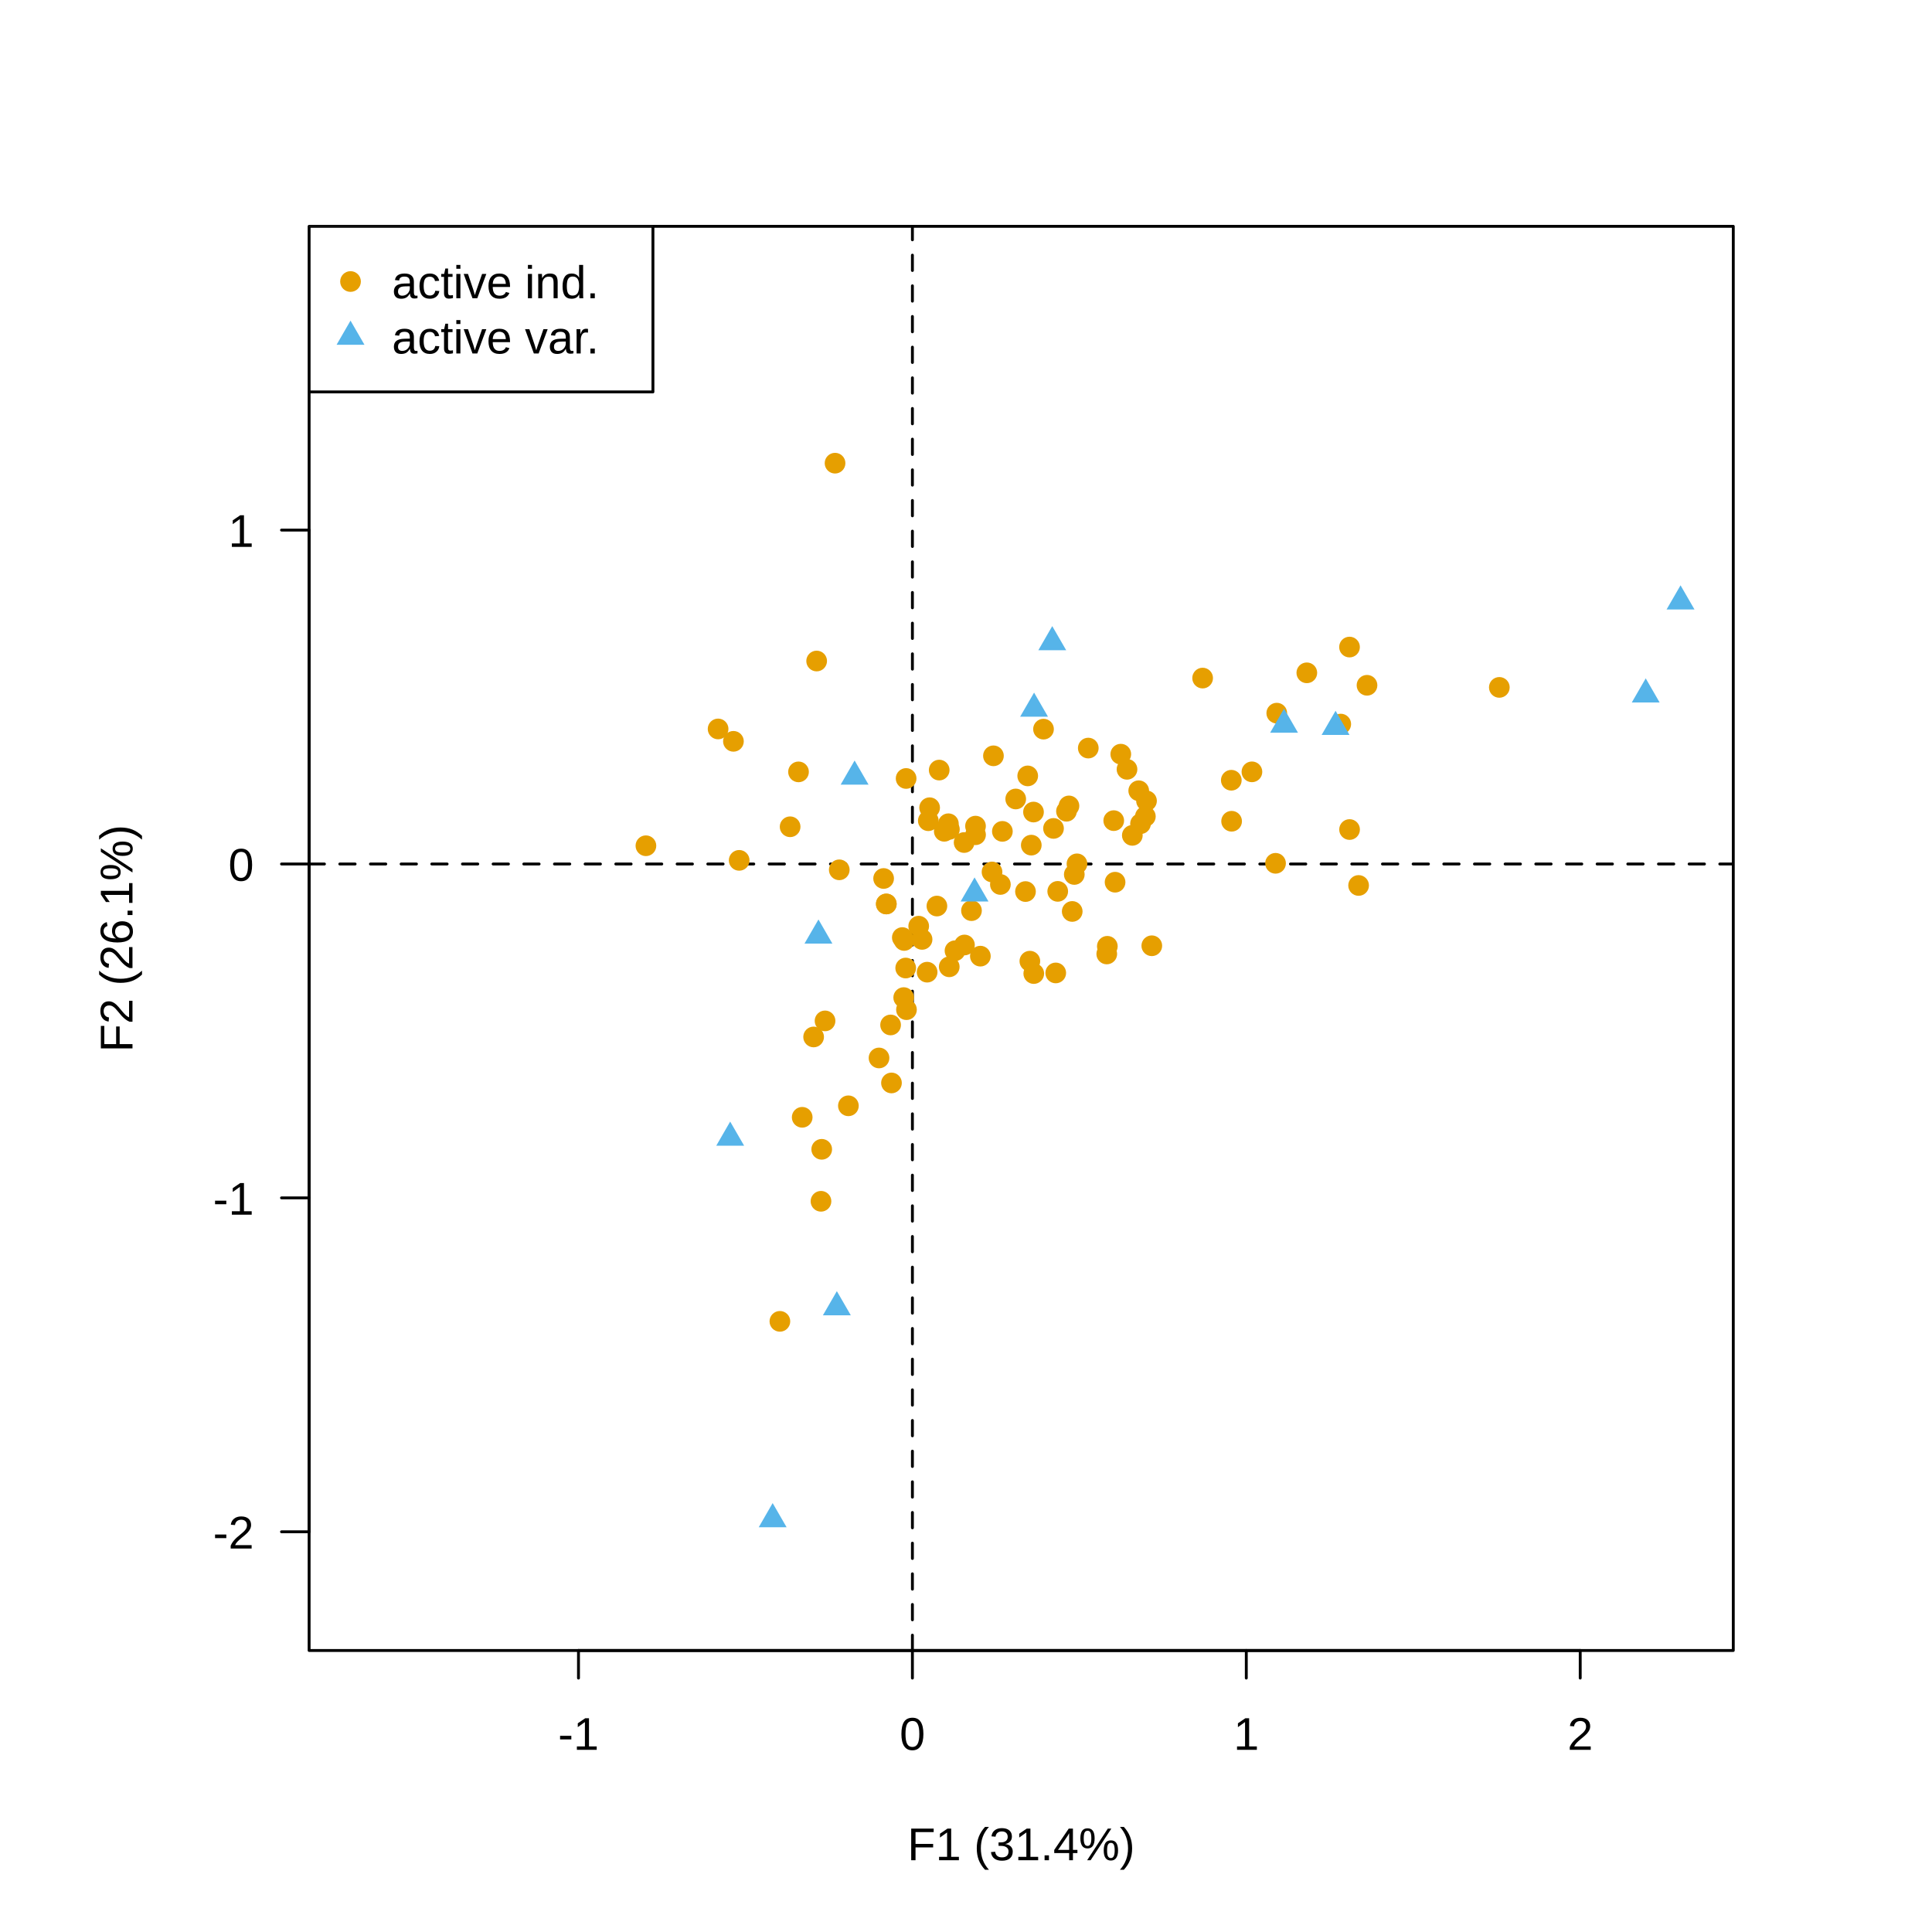
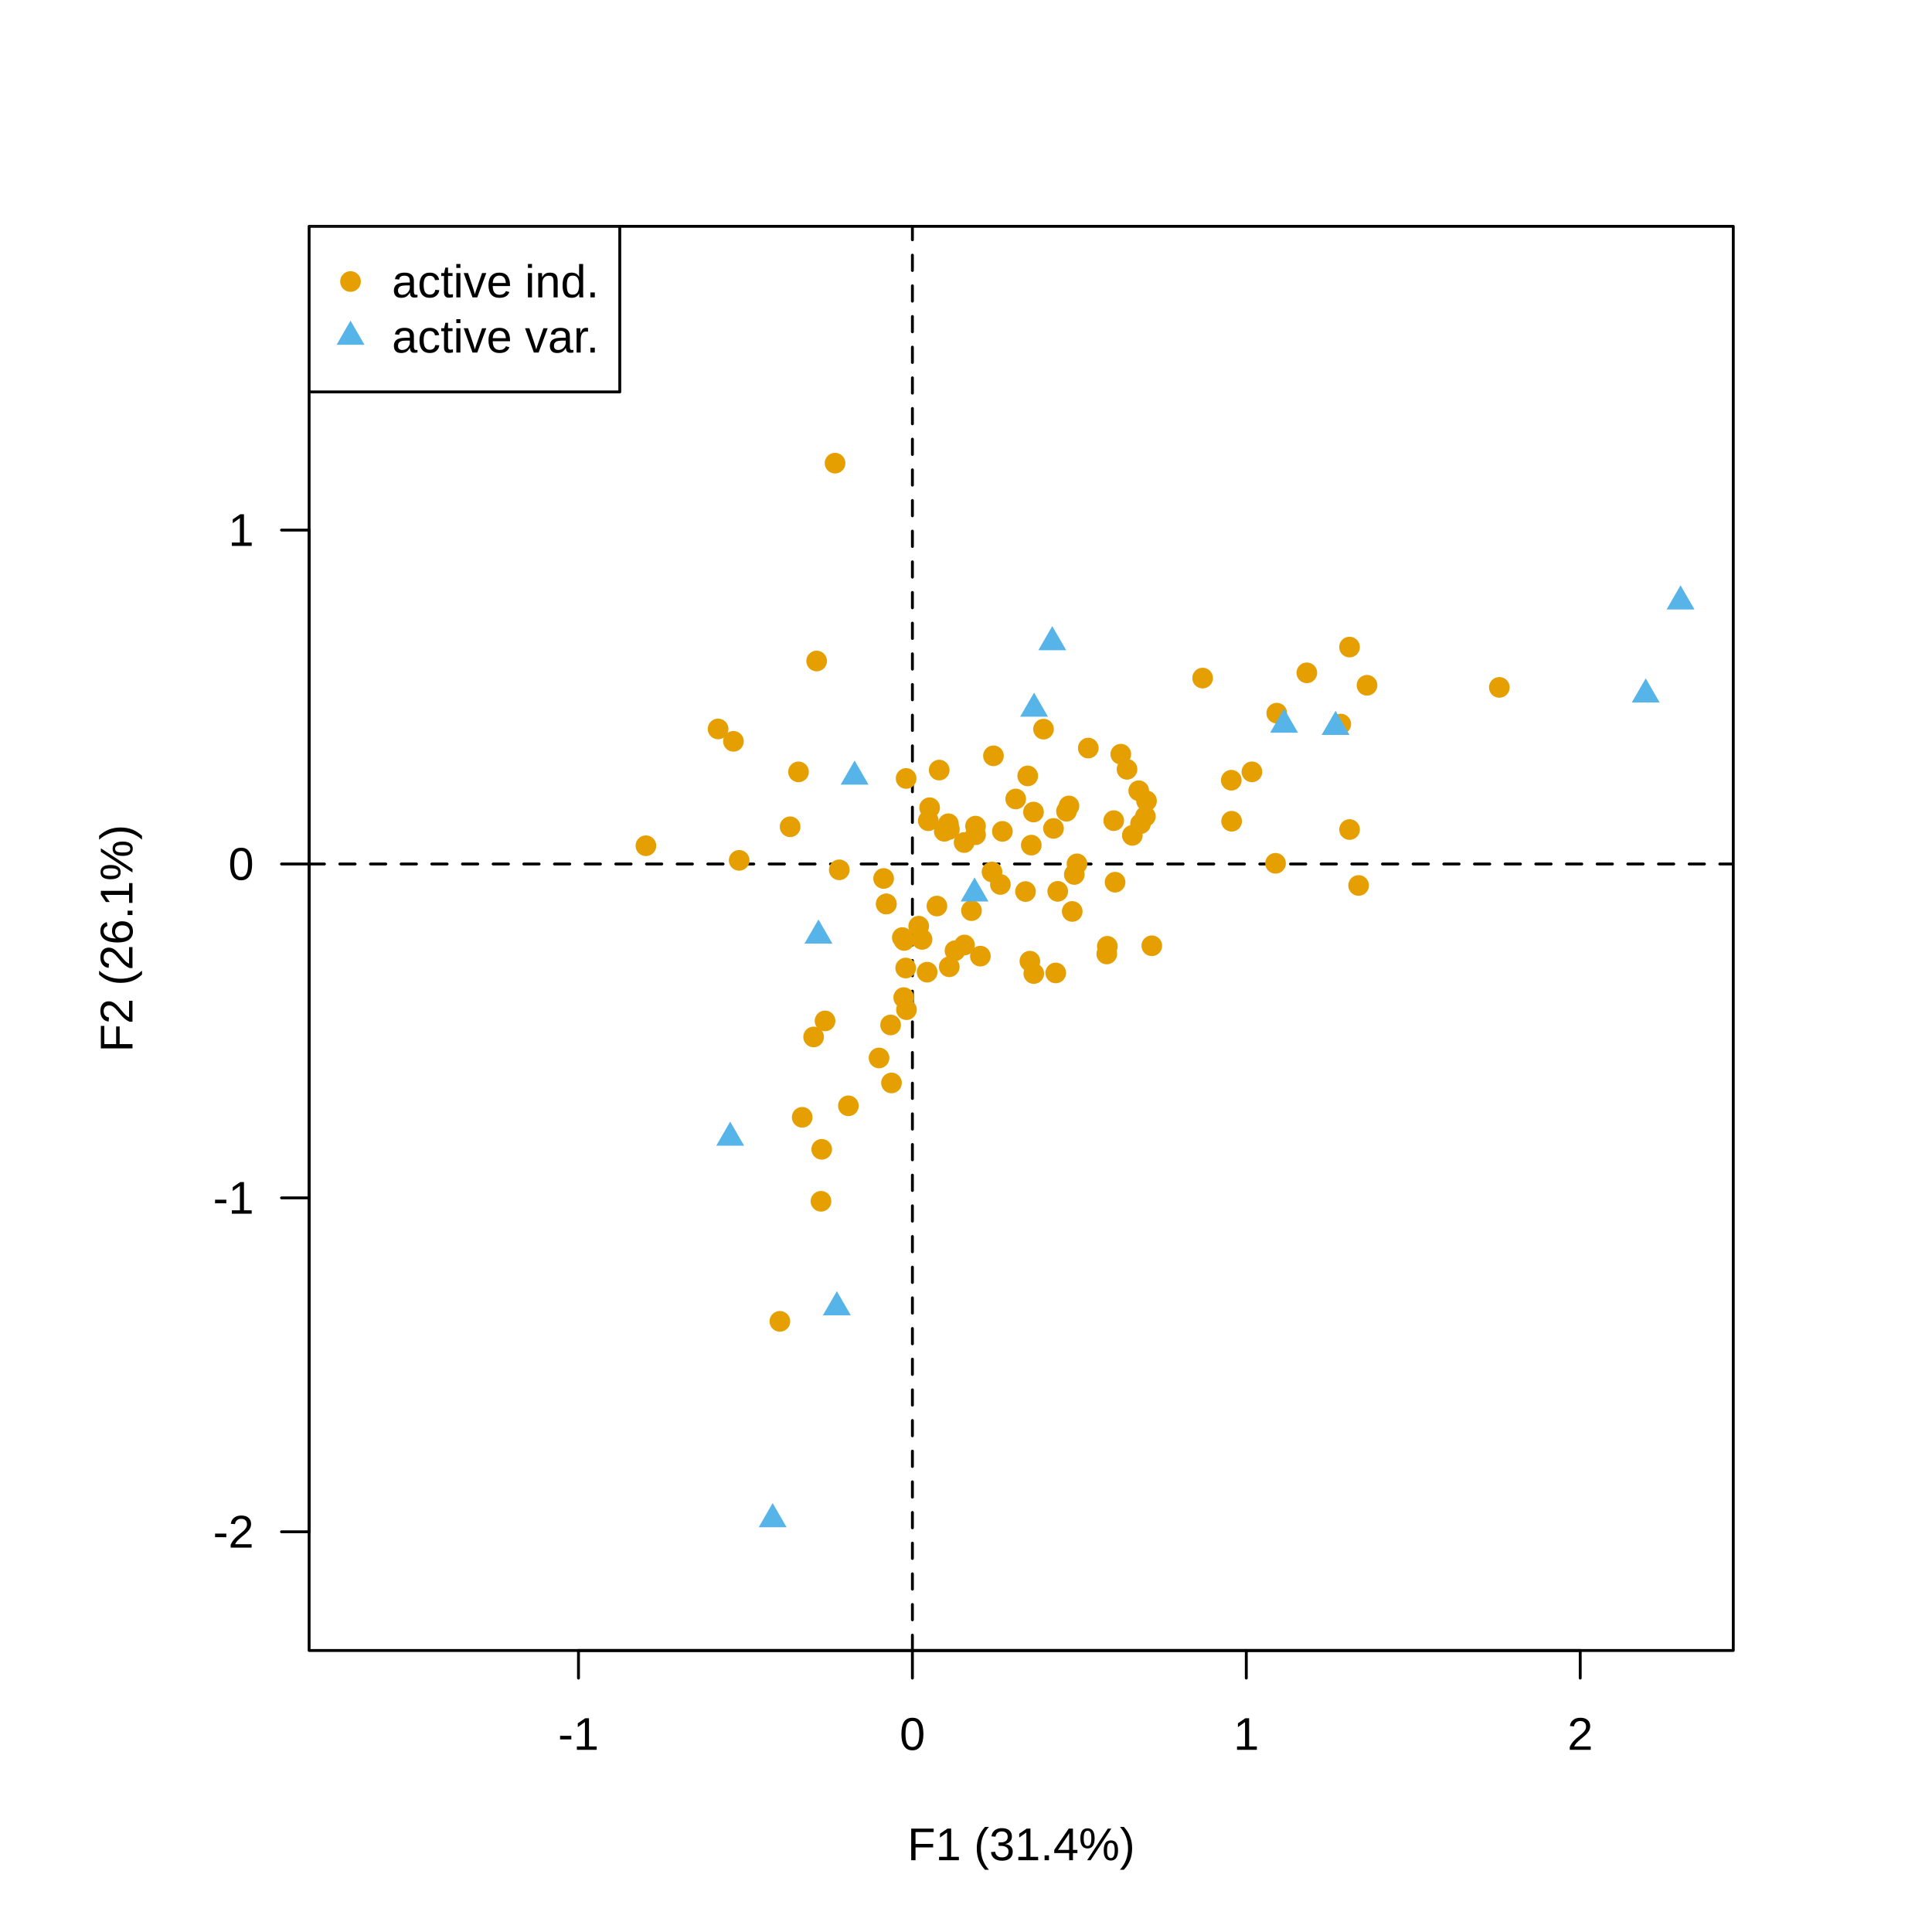
<svg xmlns="http://www.w3.org/2000/svg" class="svglite" width="504.00pt" height="504.00pt" viewBox="0 0 504.00 504.00">
  <defs>
    <style type="text/css">
    .svglite line, .svglite polyline, .svglite polygon, .svglite path, .svglite rect, .svglite circle {
      fill: none;
      stroke: #000000;
      stroke-linecap: round;
      stroke-linejoin: round;
      stroke-miterlimit: 10.00;
    }
    .svglite text {
      white-space: pre;
    }
  </style>
  </defs>
  <rect width="100%" height="100%" style="stroke: none; fill: #FFFFFF;" />
  <defs>
    <clipPath id="cpMC4wMHw1MDQuMDB8MC4wMHw1MDQuMDA=">
      <rect x="0.00" y="0.00" width="504.00" height="504.00" />
    </clipPath>
  </defs>
  <g clip-path="url(#cpMC4wMHw1MDQuMDB8MC4wMHw1MDQuMDA=)">
</g>
  <defs>
    <clipPath id="cpODAuNjR8NDUyLjE2fDU5LjA0fDQzMC41Ng==">
      <rect x="80.64" y="59.04" width="371.52" height="371.52" />
    </clipPath>
  </defs>
  <g clip-path="url(#cpODAuNjR8NDUyLjE2fDU5LjA0fDQzMC41Ng==)">
    <line x1="80.64" y1="225.39" x2="452.16" y2="225.39" style="stroke-width: 0.75; stroke-dasharray: 4.00,4.00;" />
    <line x1="238.02" y1="430.56" x2="238.02" y2="59.04" style="stroke-width: 0.75; stroke-dasharray: 4.00,4.00;" />
    <circle cx="187.33" cy="190.16" r="2.70" style="stroke-width: 0.75; stroke: none; fill: #E69F00;" />
    <circle cx="214.17" cy="313.38" r="2.70" style="stroke-width: 0.75; stroke: none; fill: #E69F00;" />
    <circle cx="236.27" cy="252.53" r="2.70" style="stroke-width: 0.75; stroke: none; fill: #E69F00;" />
    <circle cx="290.54" cy="214.08" r="2.70" style="stroke-width: 0.75; stroke: none; fill: #E69F00;" />
    <circle cx="251.51" cy="219.79" r="2.70" style="stroke-width: 0.75; stroke: none; fill: #E69F00;" />
    <circle cx="321.21" cy="203.54" r="2.70" style="stroke-width: 0.75; stroke: none; fill: #E69F00;" />
    <circle cx="294.00" cy="200.69" r="2.70" style="stroke-width: 0.75; stroke: none; fill: #E69F00;" />
    <circle cx="280.25" cy="228.12" r="2.70" style="stroke-width: 0.75; stroke: none; fill: #E69F00;" />
    <circle cx="253.43" cy="237.56" r="2.70" style="stroke-width: 0.75; stroke: none; fill: #E69F00;" />
    <circle cx="278.21" cy="211.63" r="2.70" style="stroke-width: 0.75; stroke: none; fill: #E69F00;" />
    <circle cx="240.54" cy="245.06" r="2.70" style="stroke-width: 0.75; stroke: none; fill: #E69F00;" />
    <circle cx="246.33" cy="216.86" r="2.70" style="stroke-width: 0.75; stroke: none; fill: #E69F00;" />
    <circle cx="251.60" cy="246.52" r="2.70" style="stroke-width: 0.75; stroke: none; fill: #E69F00;" />
    <circle cx="235.75" cy="260.24" r="2.70" style="stroke-width: 0.75; stroke: none; fill: #E69F00;" />
    <circle cx="280.95" cy="225.35" r="2.70" style="stroke-width: 0.75; stroke: none; fill: #E69F00;" />
    <circle cx="290.89" cy="230.14" r="2.70" style="stroke-width: 0.75; stroke: none; fill: #E69F00;" />
    <circle cx="278.86" cy="210.24" r="2.70" style="stroke-width: 0.75; stroke: none; fill: #E69F00;" />
    <circle cx="297.53" cy="214.88" r="2.70" style="stroke-width: 0.75; stroke: none; fill: #E69F00;" />
    <circle cx="298.79" cy="212.98" r="2.70" style="stroke-width: 0.75; stroke: none; fill: #E69F00;" />
    <circle cx="269.61" cy="211.84" r="2.70" style="stroke-width: 0.75; stroke: none; fill: #E69F00;" />
    <circle cx="268.10" cy="202.41" r="2.70" style="stroke-width: 0.75; stroke: none; fill: #E69F00;" />
    <circle cx="191.33" cy="193.39" r="2.70" style="stroke-width: 0.75; stroke: none; fill: #E69F00;" />
    <circle cx="254.48" cy="215.51" r="2.70" style="stroke-width: 0.75; stroke: none; fill: #E69F00;" />
    <circle cx="326.59" cy="201.35" r="2.70" style="stroke-width: 0.75; stroke: none; fill: #E69F00;" />
    <circle cx="254.49" cy="217.76" r="2.70" style="stroke-width: 0.75; stroke: none; fill: #E69F00;" />
    <circle cx="236.38" cy="203.08" r="2.70" style="stroke-width: 0.75; stroke: none; fill: #E69F00;" />
    <circle cx="230.51" cy="229.17" r="2.70" style="stroke-width: 0.75; stroke: none; fill: #E69F00;" />
    <circle cx="264.97" cy="208.43" r="2.70" style="stroke-width: 0.75; stroke: none; fill: #E69F00;" />
    <circle cx="352.05" cy="168.80" r="2.70" style="stroke-width: 0.75; stroke: none; fill: #E69F00;" />
    <circle cx="239.66" cy="241.61" r="2.70" style="stroke-width: 0.75; stroke: none; fill: #E69F00;" />
    <circle cx="255.75" cy="249.43" r="2.70" style="stroke-width: 0.75; stroke: none; fill: #E69F00;" />
    <circle cx="269.03" cy="220.47" r="2.70" style="stroke-width: 0.75; stroke: none; fill: #E69F00;" />
    <circle cx="235.39" cy="244.58" r="2.70" style="stroke-width: 0.75; stroke: none; fill: #E69F00;" />
    <circle cx="214.36" cy="299.82" r="2.70" style="stroke-width: 0.75; stroke: none; fill: #E69F00;" />
    <circle cx="279.71" cy="237.77" r="2.70" style="stroke-width: 0.75; stroke: none; fill: #E69F00;" />
    <circle cx="283.90" cy="195.15" r="2.70" style="stroke-width: 0.75; stroke: none; fill: #E69F00;" />
    <circle cx="259.16" cy="197.17" r="2.70" style="stroke-width: 0.75; stroke: none; fill: #E69F00;" />
    <circle cx="241.86" cy="253.61" r="2.70" style="stroke-width: 0.75; stroke: none; fill: #E69F00;" />
    <circle cx="244.41" cy="236.36" r="2.70" style="stroke-width: 0.75; stroke: none; fill: #E69F00;" />
    <circle cx="313.73" cy="176.89" r="2.70" style="stroke-width: 0.75; stroke: none; fill: #E69F00;" />
    <circle cx="209.27" cy="291.47" r="2.70" style="stroke-width: 0.75; stroke: none; fill: #E69F00;" />
    <circle cx="258.79" cy="227.47" r="2.70" style="stroke-width: 0.75; stroke: none; fill: #E69F00;" />
    <circle cx="215.23" cy="266.32" r="2.70" style="stroke-width: 0.75; stroke: none; fill: #E69F00;" />
    <circle cx="212.25" cy="270.51" r="2.70" style="stroke-width: 0.75; stroke: none; fill: #E69F00;" />
    <circle cx="274.83" cy="216.11" r="2.70" style="stroke-width: 0.75; stroke: none; fill: #E69F00;" />
    <circle cx="333.07" cy="186.04" r="2.70" style="stroke-width: 0.75; stroke: none; fill: #E69F00;" />
    <circle cx="247.63" cy="252.21" r="2.70" style="stroke-width: 0.75; stroke: none; fill: #E69F00;" />
    <circle cx="261.49" cy="216.88" r="2.70" style="stroke-width: 0.75; stroke: none; fill: #E69F00;" />
    <circle cx="297.06" cy="206.28" r="2.70" style="stroke-width: 0.75; stroke: none; fill: #E69F00;" />
    <circle cx="235.87" cy="245.34" r="2.70" style="stroke-width: 0.75; stroke: none; fill: #E69F00;" />
    <circle cx="245.01" cy="200.89" r="2.70" style="stroke-width: 0.75; stroke: none; fill: #E69F00;" />
    <circle cx="268.66" cy="250.74" r="2.70" style="stroke-width: 0.75; stroke: none; fill: #E69F00;" />
    <circle cx="272.22" cy="190.21" r="2.70" style="stroke-width: 0.75; stroke: none; fill: #E69F00;" />
    <circle cx="206.12" cy="215.68" r="2.70" style="stroke-width: 0.75; stroke: none; fill: #E69F00;" />
    <circle cx="218.94" cy="226.91" r="2.70" style="stroke-width: 0.75; stroke: none; fill: #E69F00;" />
    <circle cx="242.17" cy="214.10" r="2.70" style="stroke-width: 0.75; stroke: none; fill: #E69F00;" />
    <circle cx="288.87" cy="246.86" r="2.70" style="stroke-width: 0.75; stroke: none; fill: #E69F00;" />
    <circle cx="236.47" cy="263.39" r="2.70" style="stroke-width: 0.75; stroke: none; fill: #E69F00;" />
    <circle cx="295.39" cy="217.92" r="2.70" style="stroke-width: 0.75; stroke: none; fill: #E69F00;" />
    <circle cx="217.84" cy="120.83" r="2.70" style="stroke-width: 0.75; stroke: none; fill: #E69F00;" />
    <circle cx="232.56" cy="282.51" r="2.70" style="stroke-width: 0.75; stroke: none; fill: #E69F00;" />
    <circle cx="356.61" cy="178.77" r="2.70" style="stroke-width: 0.75; stroke: none; fill: #E69F00;" />
    <circle cx="299.09" cy="208.92" r="2.70" style="stroke-width: 0.75; stroke: none; fill: #E69F00;" />
    <circle cx="340.91" cy="175.52" r="2.70" style="stroke-width: 0.75; stroke: none; fill: #E69F00;" />
    <circle cx="192.83" cy="224.44" r="2.70" style="stroke-width: 0.75; stroke: none; fill: #E69F00;" />
    <circle cx="247.67" cy="216.35" r="2.70" style="stroke-width: 0.75; stroke: none; fill: #E69F00;" />
    <circle cx="275.41" cy="253.81" r="2.70" style="stroke-width: 0.75; stroke: none; fill: #E69F00;" />
    <circle cx="221.32" cy="288.47" r="2.70" style="stroke-width: 0.75; stroke: none; fill: #E69F00;" />
    <circle cx="267.52" cy="232.58" r="2.70" style="stroke-width: 0.75; stroke: none; fill: #E69F00;" />
    <circle cx="242.51" cy="210.71" r="2.70" style="stroke-width: 0.75; stroke: none; fill: #E69F00;" />
    <circle cx="349.76" cy="188.89" r="2.70" style="stroke-width: 0.75; stroke: none; fill: #E69F00;" />
    <circle cx="208.31" cy="201.36" r="2.70" style="stroke-width: 0.75; stroke: none; fill: #E69F00;" />
    <circle cx="260.97" cy="230.73" r="2.70" style="stroke-width: 0.75; stroke: none; fill: #E69F00;" />
    <circle cx="168.50" cy="220.63" r="2.70" style="stroke-width: 0.75; stroke: none; fill: #E69F00;" />
    <circle cx="352.06" cy="216.40" r="2.70" style="stroke-width: 0.75; stroke: none; fill: #E69F00;" />
    <circle cx="300.47" cy="246.72" r="2.70" style="stroke-width: 0.75; stroke: none; fill: #E69F00;" />
    <circle cx="213.04" cy="172.44" r="2.70" style="stroke-width: 0.75; stroke: none; fill: #E69F00;" />
    <circle cx="231.21" cy="235.82" r="2.70" style="stroke-width: 0.75; stroke: none; fill: #E69F00;" />
    <circle cx="332.75" cy="225.21" r="2.70" style="stroke-width: 0.75; stroke: none; fill: #E69F00;" />
    <circle cx="288.72" cy="248.86" r="2.70" style="stroke-width: 0.75; stroke: none; fill: #E69F00;" />
    <circle cx="354.42" cy="230.99" r="2.70" style="stroke-width: 0.75; stroke: none; fill: #E69F00;" />
    <circle cx="231.21" cy="235.82" r="2.70" style="stroke-width: 0.75; stroke: none; fill: #E69F00;" />
    <circle cx="391.13" cy="179.32" r="2.70" style="stroke-width: 0.75; stroke: none; fill: #E69F00;" />
    <circle cx="229.31" cy="275.99" r="2.70" style="stroke-width: 0.75; stroke: none; fill: #E69F00;" />
    <circle cx="269.68" cy="253.97" r="2.70" style="stroke-width: 0.75; stroke: none; fill: #E69F00;" />
    <circle cx="232.33" cy="267.38" r="2.70" style="stroke-width: 0.75; stroke: none; fill: #E69F00;" />
    <circle cx="249.13" cy="248.02" r="2.70" style="stroke-width: 0.75; stroke: none; fill: #E69F00;" />
    <circle cx="275.93" cy="232.53" r="2.70" style="stroke-width: 0.75; stroke: none; fill: #E69F00;" />
    <circle cx="247.41" cy="214.89" r="2.70" style="stroke-width: 0.75; stroke: none; fill: #E69F00;" />
    <circle cx="321.29" cy="214.24" r="2.70" style="stroke-width: 0.75; stroke: none; fill: #E69F00;" />
    <circle cx="203.45" cy="344.70" r="2.70" style="stroke-width: 0.75; stroke: none; fill: #E69F00;" />
    <circle cx="292.38" cy="196.74" r="2.70" style="stroke-width: 0.75; stroke: none; fill: #E69F00;" />
    <polygon points="222.94,198.39 226.58,204.69 219.30,204.69 " style="stroke-width: 0.75; stroke: none; fill: #56B4E9;" />
    <polygon points="334.97,184.85 338.61,191.15 331.34,191.15 " style="stroke-width: 0.75; stroke: none; fill: #56B4E9;" />
    <polygon points="218.31,336.82 221.95,343.12 214.67,343.12 " style="stroke-width: 0.75; stroke: none; fill: #56B4E9;" />
    <polygon points="348.41,185.42 352.04,191.72 344.77,191.72 " style="stroke-width: 0.75; stroke: none; fill: #56B4E9;" />
    <polygon points="254.23,228.89 257.87,235.18 250.59,235.18 " style="stroke-width: 0.75; stroke: none; fill: #56B4E9;" />
    <polygon points="190.48,292.58 194.12,298.88 186.85,298.88 " style="stroke-width: 0.75; stroke: none; fill: #56B4E9;" />
    <polygon points="201.56,392.11 205.20,398.41 197.93,398.41 " style="stroke-width: 0.75; stroke: none; fill: #56B4E9;" />
    <polygon points="274.50,163.33 278.14,169.63 270.87,169.63 " style="stroke-width: 0.75; stroke: none; fill: #56B4E9;" />
    <polygon points="213.51,239.86 217.14,246.15 209.87,246.15 " style="stroke-width: 0.75; stroke: none; fill: #56B4E9;" />
    <polygon points="269.76,180.68 273.39,186.97 266.12,186.97 " style="stroke-width: 0.75; stroke: none; fill: #56B4E9;" />
    <polygon points="94.40,89.09 98.04,95.39 90.76,95.39 " style="stroke-width: 0.75; stroke: none; fill: #56B4E9;" />
    <polygon points="429.32,176.96 432.95,183.26 425.68,183.26 " style="stroke-width: 0.75; stroke: none; fill: #56B4E9;" />
    <polygon points="438.40,152.69 442.04,158.99 434.76,158.99 " style="stroke-width: 0.75; stroke: none; fill: #56B4E9;" />
  </g>
  <g clip-path="url(#cpMC4wMHw1MDQuMDB8MC4wMHw1MDQuMDA=)">
    <line x1="150.91" y1="430.56" x2="412.23" y2="430.56" style="stroke-width: 0.75;" />
    <line x1="150.91" y1="430.56" x2="150.91" y2="437.76" style="stroke-width: 0.75;" />
    <line x1="238.02" y1="430.56" x2="238.02" y2="437.76" style="stroke-width: 0.75;" />
    <line x1="325.12" y1="430.56" x2="325.12" y2="437.76" style="stroke-width: 0.75;" />
    <line x1="412.23" y1="430.56" x2="412.23" y2="437.76" style="stroke-width: 0.75;" />
-     <text x="150.91" y="456.48" text-anchor="middle" style="font-size: 12.00px; font-family: &quot;Arial&quot;;" textLength="11.97px" lengthAdjust="spacingAndGlyphs">-1</text>
-     <text x="238.02" y="456.48" text-anchor="middle" style="font-size: 12.00px; font-family: &quot;Arial&quot;;" textLength="7.64px" lengthAdjust="spacingAndGlyphs">0</text>
-     <text x="325.12" y="456.48" text-anchor="middle" style="font-size: 12.00px; font-family: &quot;Arial&quot;;" textLength="7.64px" lengthAdjust="spacingAndGlyphs">1</text>
-     <text x="412.23" y="456.48" text-anchor="middle" style="font-size: 12.00px; font-family: &quot;Arial&quot;;" textLength="7.64px" lengthAdjust="spacingAndGlyphs">2</text>
+     <text x="150.91" y="456.48" text-anchor="middle" style="font-size: 12.00px; font-family: &quot;Liberation Sans&quot;;" textLength="10.67px" lengthAdjust="spacingAndGlyphs">-1</text>
+     <text x="238.02" y="456.48" text-anchor="middle" style="font-size: 12.00px; font-family: &quot;Liberation Sans&quot;;" textLength="6.67px" lengthAdjust="spacingAndGlyphs">0</text>
+     <text x="325.12" y="456.48" text-anchor="middle" style="font-size: 12.00px; font-family: &quot;Liberation Sans&quot;;" textLength="6.67px" lengthAdjust="spacingAndGlyphs">1</text>
+     <text x="412.23" y="456.48" text-anchor="middle" style="font-size: 12.00px; font-family: &quot;Liberation Sans&quot;;" textLength="6.67px" lengthAdjust="spacingAndGlyphs">2</text>
    <line x1="80.64" y1="399.60" x2="80.64" y2="138.28" style="stroke-width: 0.75;" />
    <line x1="80.64" y1="399.60" x2="73.44" y2="399.60" style="stroke-width: 0.75;" />
    <line x1="80.64" y1="312.49" x2="73.44" y2="312.49" style="stroke-width: 0.75;" />
    <line x1="80.64" y1="225.39" x2="73.44" y2="225.39" style="stroke-width: 0.75;" />
    <line x1="80.64" y1="138.28" x2="73.44" y2="138.28" style="stroke-width: 0.75;" />
-     <text x="66.24" y="403.97" text-anchor="end" style="font-size: 12.00px; font-family: &quot;Arial&quot;;" textLength="11.97px" lengthAdjust="spacingAndGlyphs">-2</text>
-     <text x="66.24" y="316.87" text-anchor="end" style="font-size: 12.00px; font-family: &quot;Arial&quot;;" textLength="11.97px" lengthAdjust="spacingAndGlyphs">-1</text>
-     <text x="66.24" y="229.76" text-anchor="end" style="font-size: 12.00px; font-family: &quot;Arial&quot;;" textLength="7.64px" lengthAdjust="spacingAndGlyphs">0</text>
-     <text x="66.24" y="142.66" text-anchor="end" style="font-size: 12.00px; font-family: &quot;Arial&quot;;" textLength="7.64px" lengthAdjust="spacingAndGlyphs">1</text>
+     <text x="66.24" y="403.73" text-anchor="end" style="font-size: 12.00px; font-family: &quot;Liberation Sans&quot;;" textLength="10.67px" lengthAdjust="spacingAndGlyphs">-2</text>
+     <text x="66.24" y="316.62" text-anchor="end" style="font-size: 12.00px; font-family: &quot;Liberation Sans&quot;;" textLength="10.67px" lengthAdjust="spacingAndGlyphs">-1</text>
+     <text x="66.24" y="229.52" text-anchor="end" style="font-size: 12.00px; font-family: &quot;Liberation Sans&quot;;" textLength="6.67px" lengthAdjust="spacingAndGlyphs">0</text>
+     <text x="66.24" y="142.41" text-anchor="end" style="font-size: 12.00px; font-family: &quot;Liberation Sans&quot;;" textLength="6.67px" lengthAdjust="spacingAndGlyphs">1</text>
    <polygon points="80.64,430.56 452.16,430.56 452.16,59.04 80.64,59.04 " style="stroke-width: 0.75;" />
-     <text x="266.40" y="485.28" text-anchor="middle" style="font-size: 12.00px; font-family: &quot;Arial&quot;;" textLength="65.86px" lengthAdjust="spacingAndGlyphs">F1 (31.4%)</text>
-     <text transform="translate(34.56,244.80) rotate(-90)" text-anchor="middle" style="font-size: 12.00px; font-family: &quot;Arial&quot;;" textLength="65.86px" lengthAdjust="spacingAndGlyphs">F2 (26.1%)</text>
+     <text x="266.40" y="485.28" text-anchor="middle" style="font-size: 12.00px; font-family: &quot;Liberation Sans&quot;;" textLength="59.36px" lengthAdjust="spacingAndGlyphs">F1 (31.4%)</text>
+     <text transform="translate(34.56,244.80) rotate(-90)" text-anchor="middle" style="font-size: 12.00px; font-family: &quot;Liberation Sans&quot;;" textLength="59.36px" lengthAdjust="spacingAndGlyphs">F2 (26.1%)</text>
  </g>
  <g clip-path="url(#cpODAuNjR8NDUyLjE2fDU5LjA0fDQzMC41Ng==)">
-     <rect x="80.64" y="59.04" width="89.69" height="43.20" style="stroke-width: 0.75; fill: #FFFFFF;" />
+     <rect x="80.64" y="59.04" width="81.04" height="43.20" style="stroke-width: 0.75; fill: #FFFFFF;" />
    <circle cx="91.44" cy="73.44" r="2.70" style="stroke-width: 0.75; stroke: none; fill: #E69F00;" />
    <polygon points="91.44,83.64 95.08,89.94 87.80,89.94 " style="stroke-width: 0.75; stroke: none; fill: #56B4E9;" />
-     <text x="102.24" y="77.81" style="font-size: 12.00px; font-family: &quot;Arial&quot;;" textLength="62.69px" lengthAdjust="spacingAndGlyphs">active ind.</text>
-     <text x="102.24" y="92.21" style="font-size: 12.00px; font-family: &quot;Arial&quot;;" textLength="62.42px" lengthAdjust="spacingAndGlyphs">active var.</text>
+     <text x="102.24" y="77.57" style="font-size: 12.00px; font-family: &quot;Liberation Sans&quot;;" textLength="54.04px" lengthAdjust="spacingAndGlyphs">active ind.</text>
+     <text x="102.24" y="91.97" style="font-size: 12.00px; font-family: &quot;Liberation Sans&quot;;" textLength="54.04px" lengthAdjust="spacingAndGlyphs">active var.</text>
  </g>
</svg>
